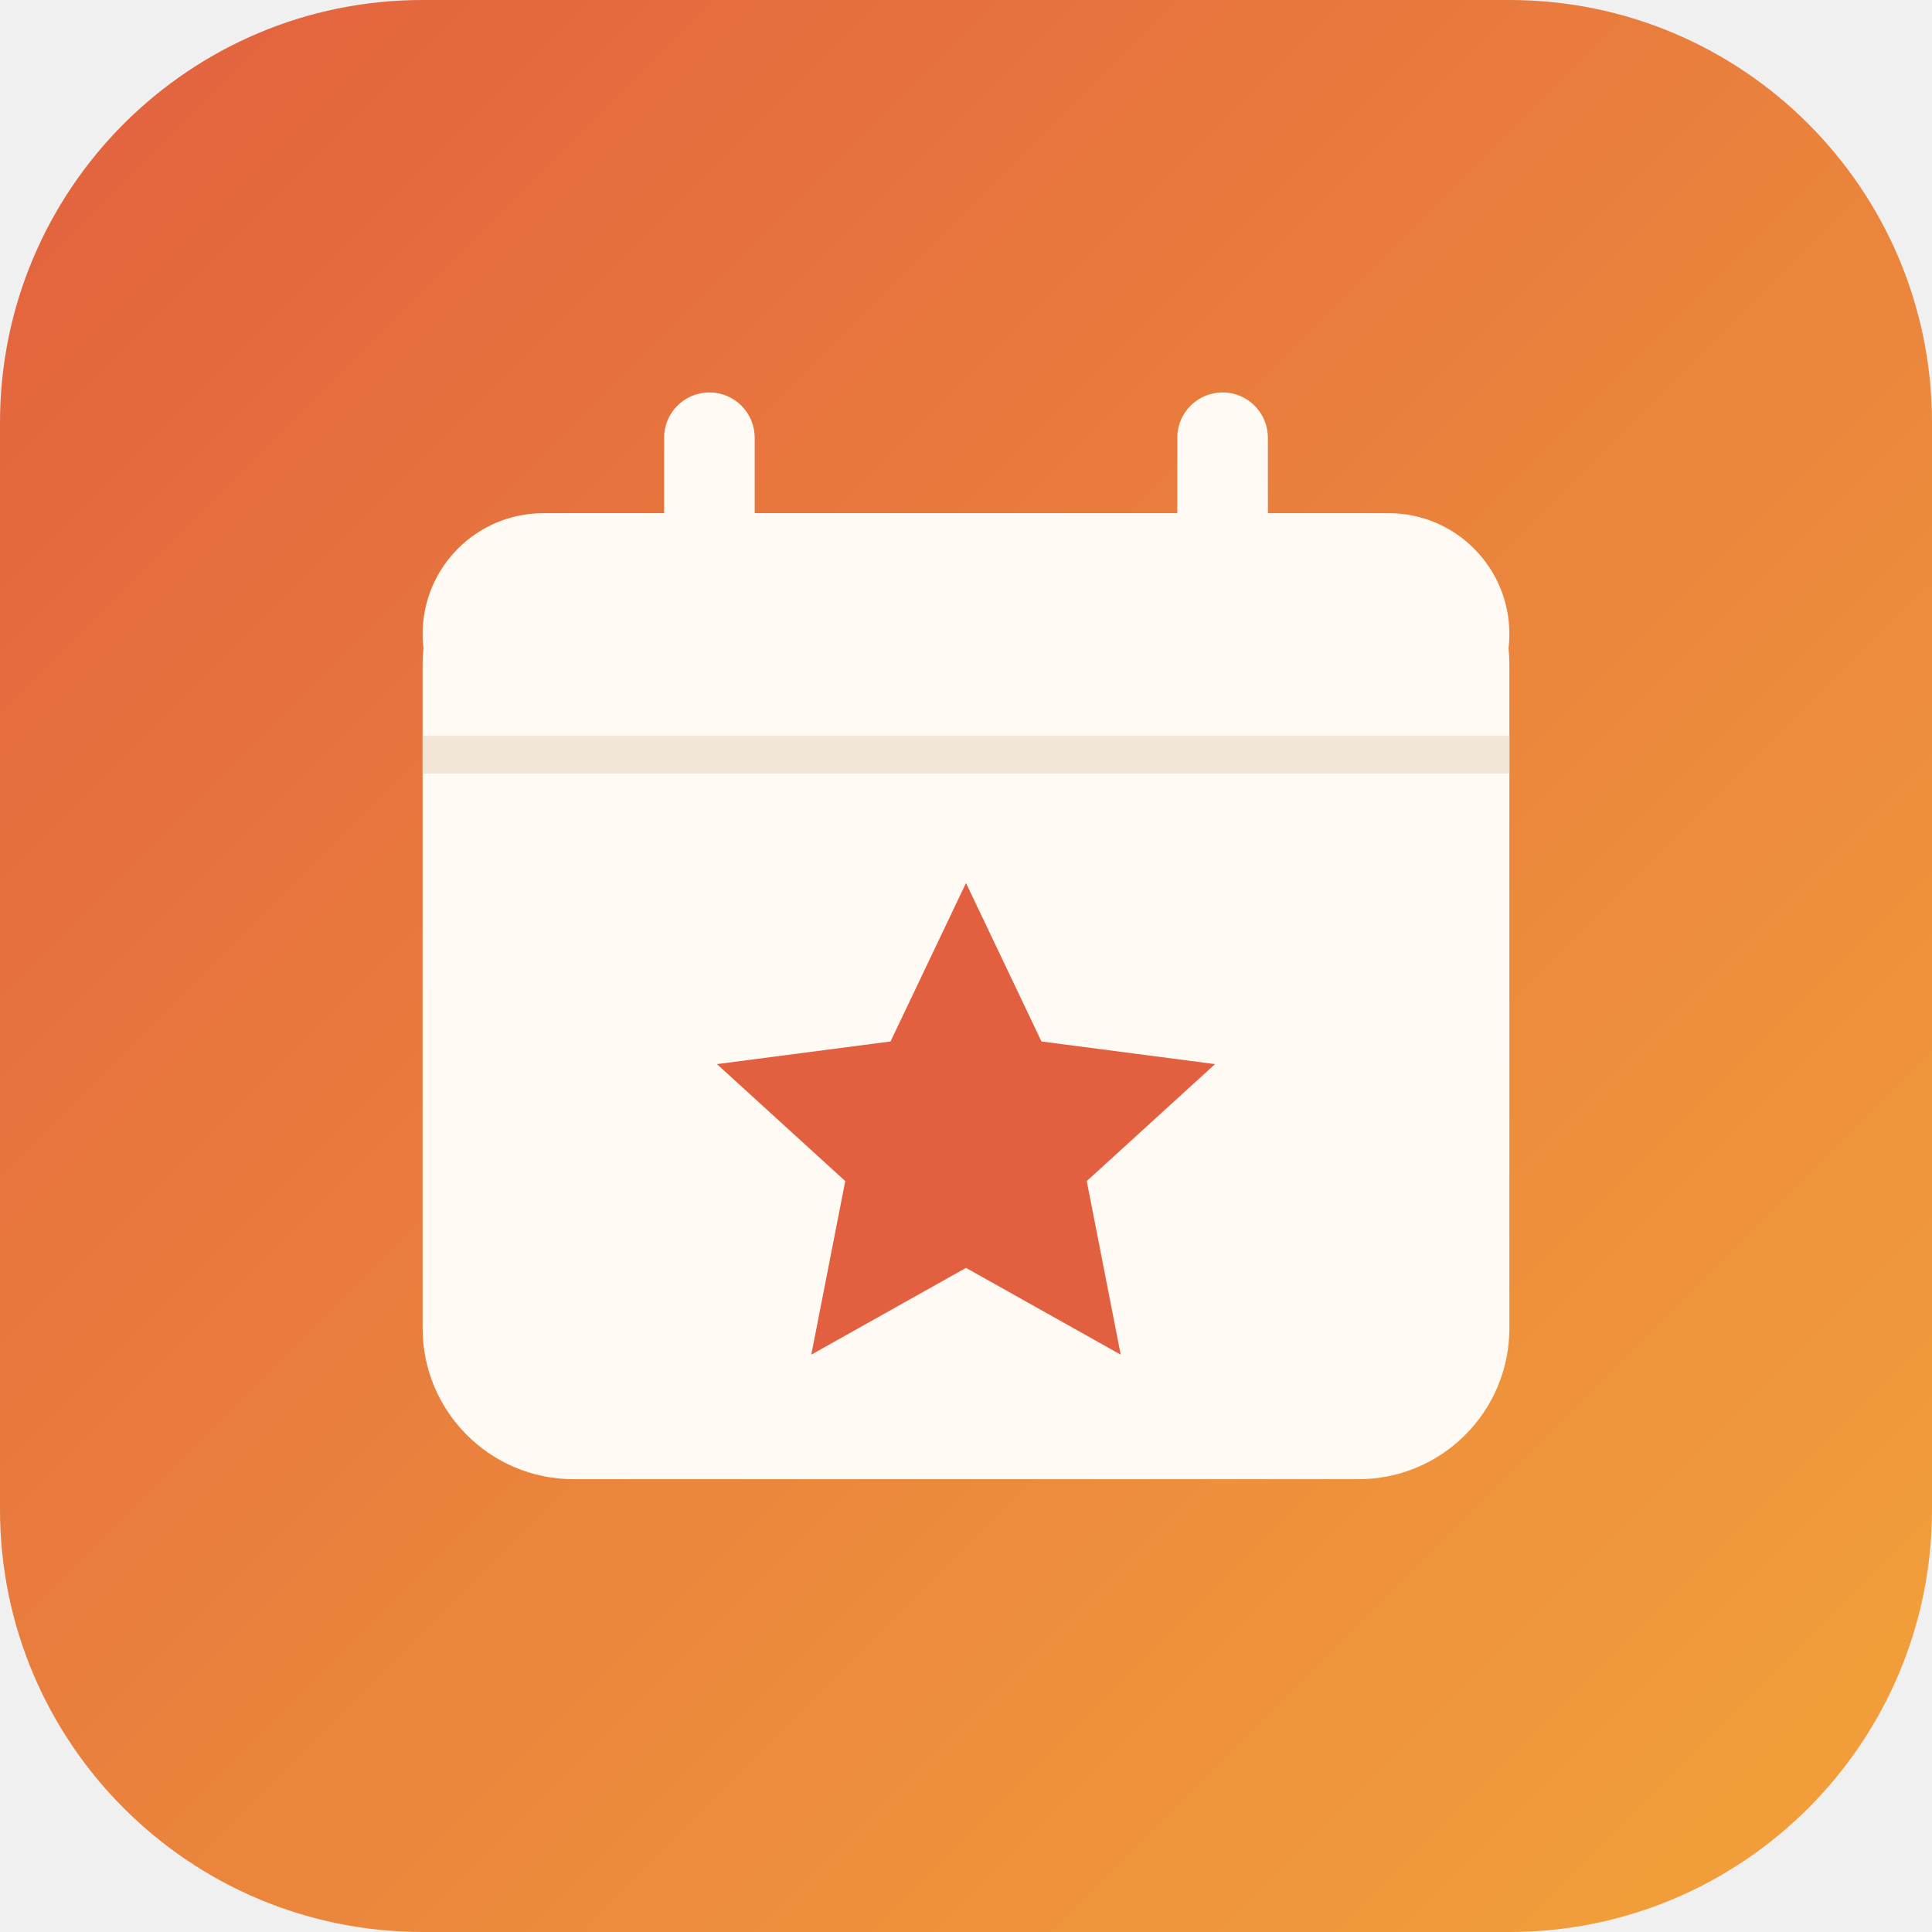
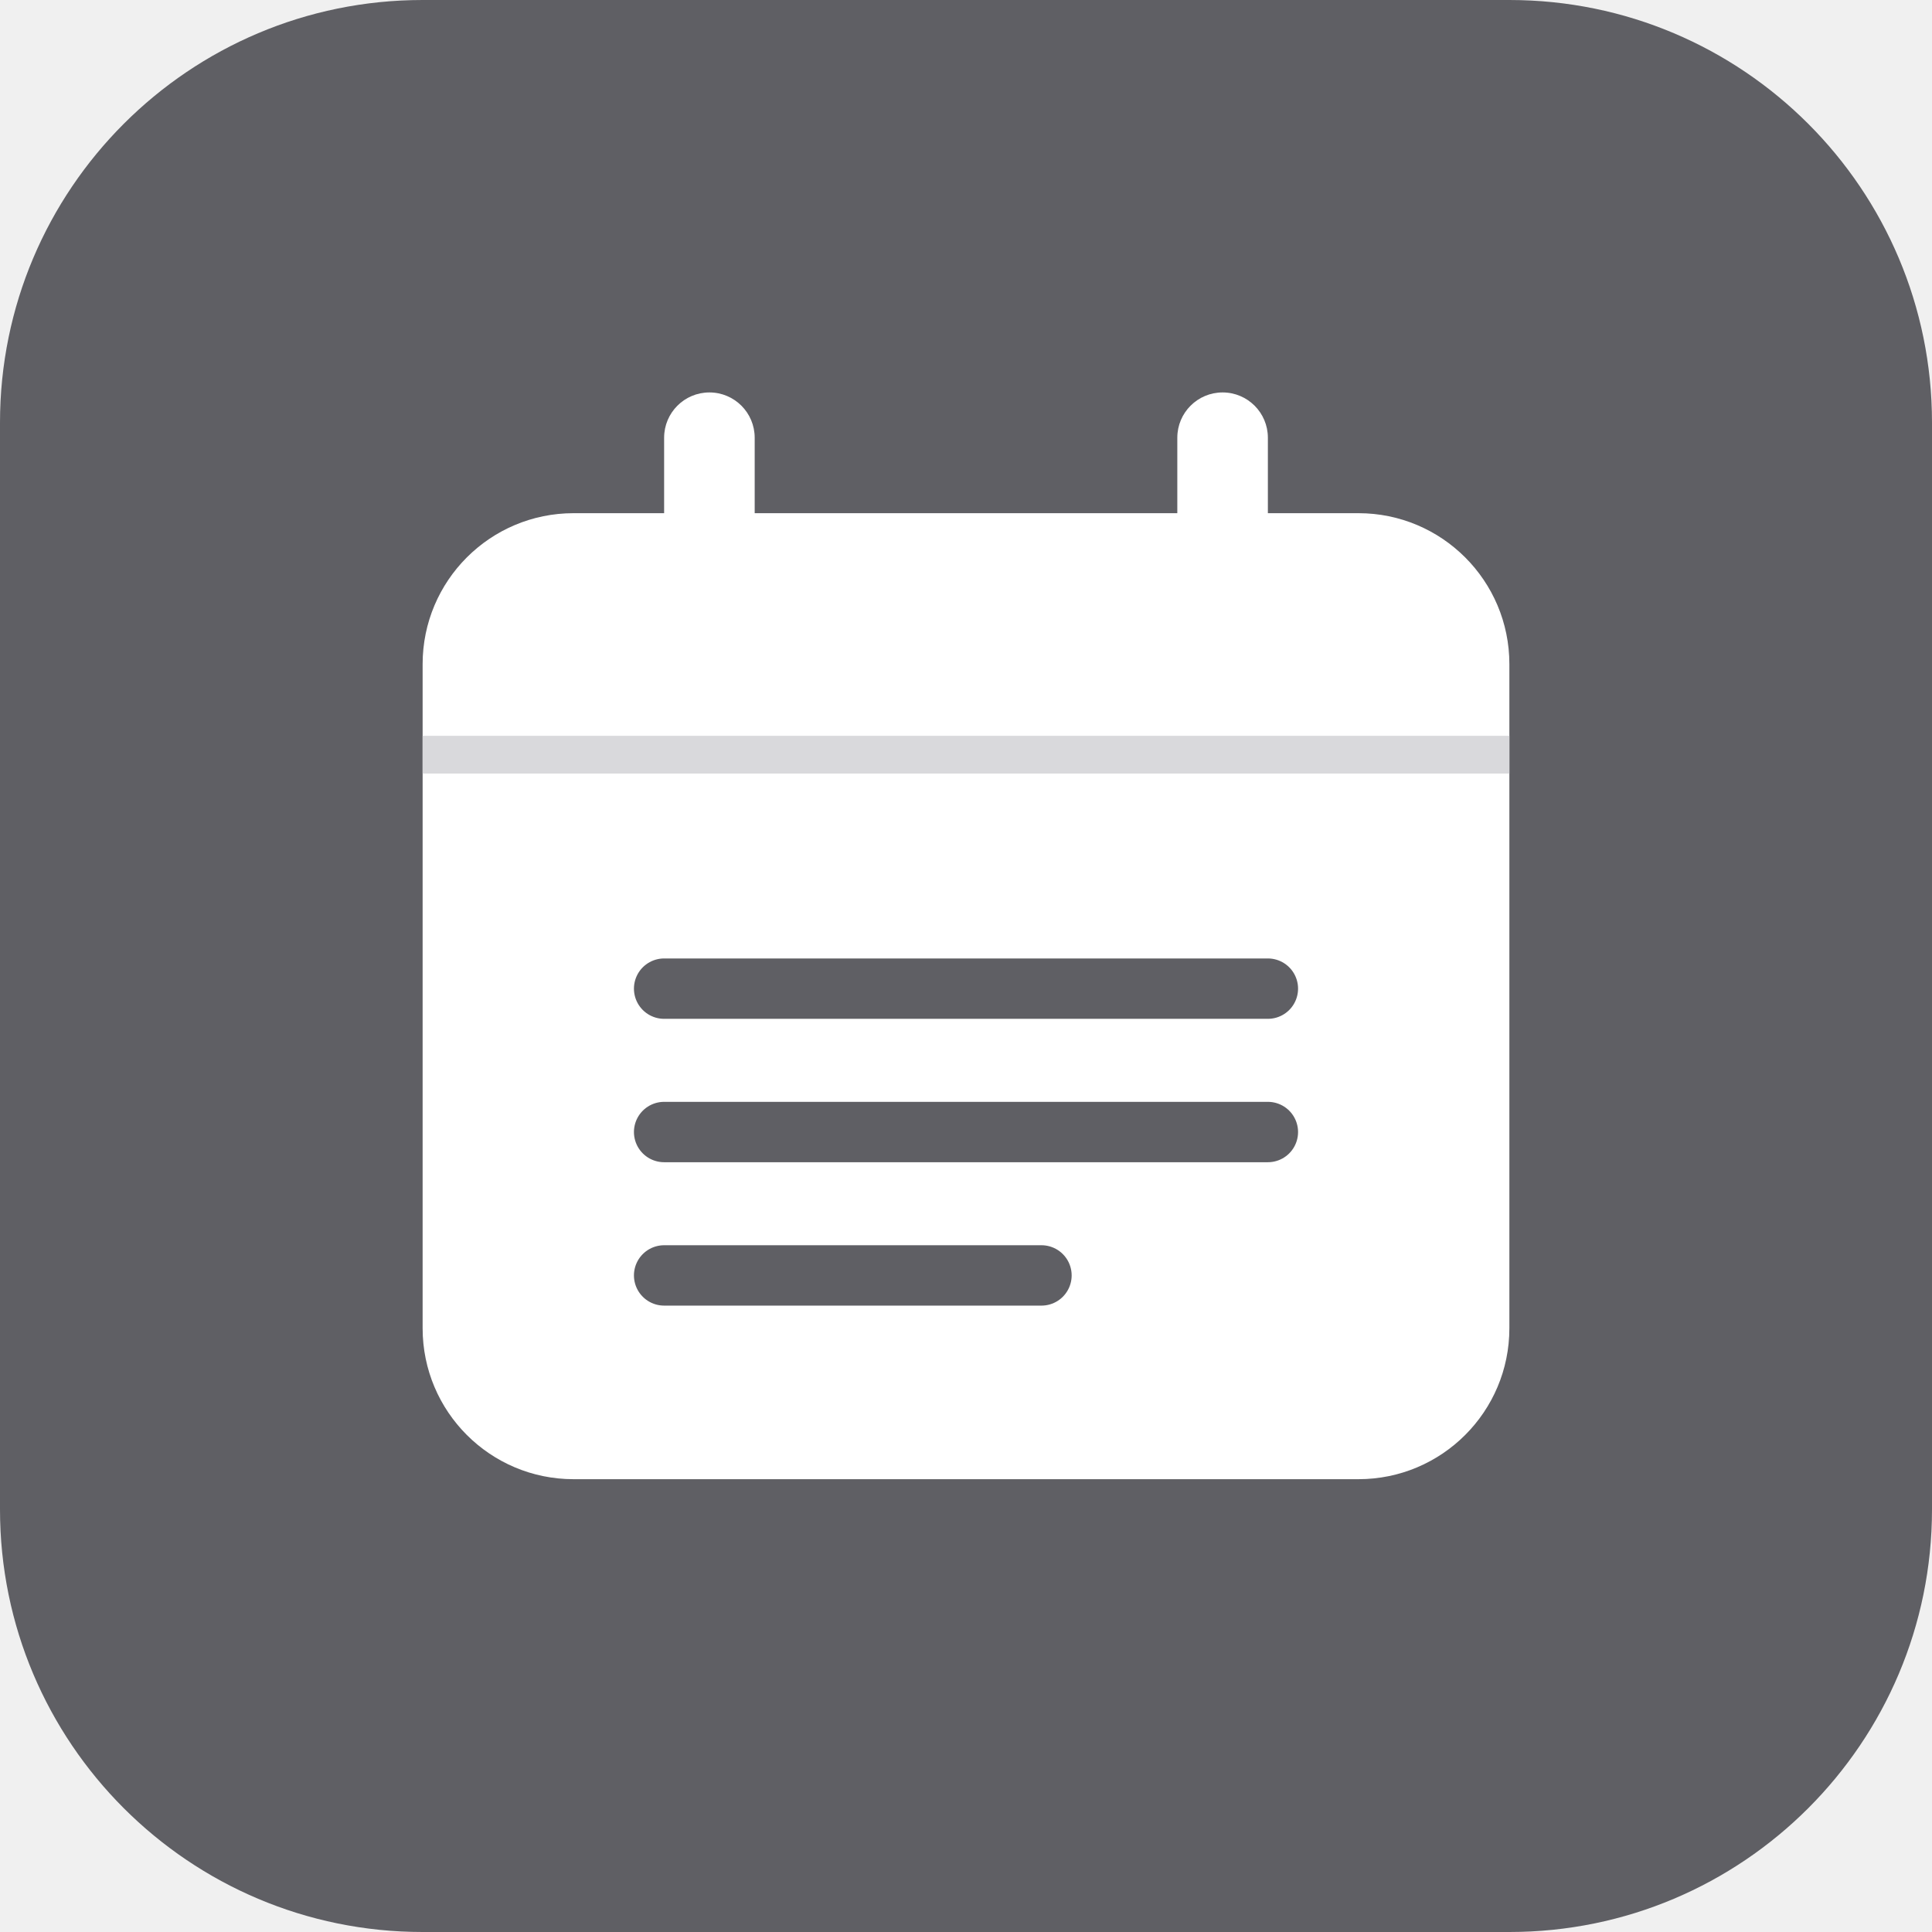
<svg xmlns="http://www.w3.org/2000/svg" viewBox="0 0 512 512">
-   <defs>
-     <linearGradient id="g" x1="0" y1="0" x2="1" y2="1">
-       <stop offset="0" stop-color="#e2603f" />
-       <stop offset="1" stop-color="#f2a33a" />
-     </linearGradient>
-   </defs>
-   <rect width="512" height="512" rx="112" fill="url(#g)" />
-   <rect x="112" y="136" width="288" height="256" rx="40" fill="#fffaf4" />
-   <rect x="112" y="136" width="288" height="64" rx="32" fill="#fffaf4" />
-   <path d="M112 200h288" stroke="#f1e6d8" stroke-width="10" />
-   <rect x="176" y="104" width="24" height="64" rx="12" fill="#fffaf4" />
-   <rect x="312" y="104" width="24" height="64" rx="12" fill="#fffaf4" />
-   <path d="M256 234l20 42 46 6-34 31 9 46-41-23-41 23 9-46-34-31 46-6z" fill="#e2603f" />
+   <rect width="512" height="512" rx="112" fill="#5f5f64" />
+   <rect x="112" y="136" width="288" height="256" rx="40" fill="#ffffff" />
+   <path d="M112 200h288" stroke="#d9d9dc" stroke-width="10" />
+   <rect x="176" y="104" width="24" height="64" rx="12" fill="#ffffff" />
+   <rect x="312" y="104" width="24" height="64" rx="12" fill="#ffffff" />
+   <path d="M176 262h160M176 300h160M176 338h100" stroke="#5f5f64" stroke-width="16" stroke-linecap="round" />
</svg>
